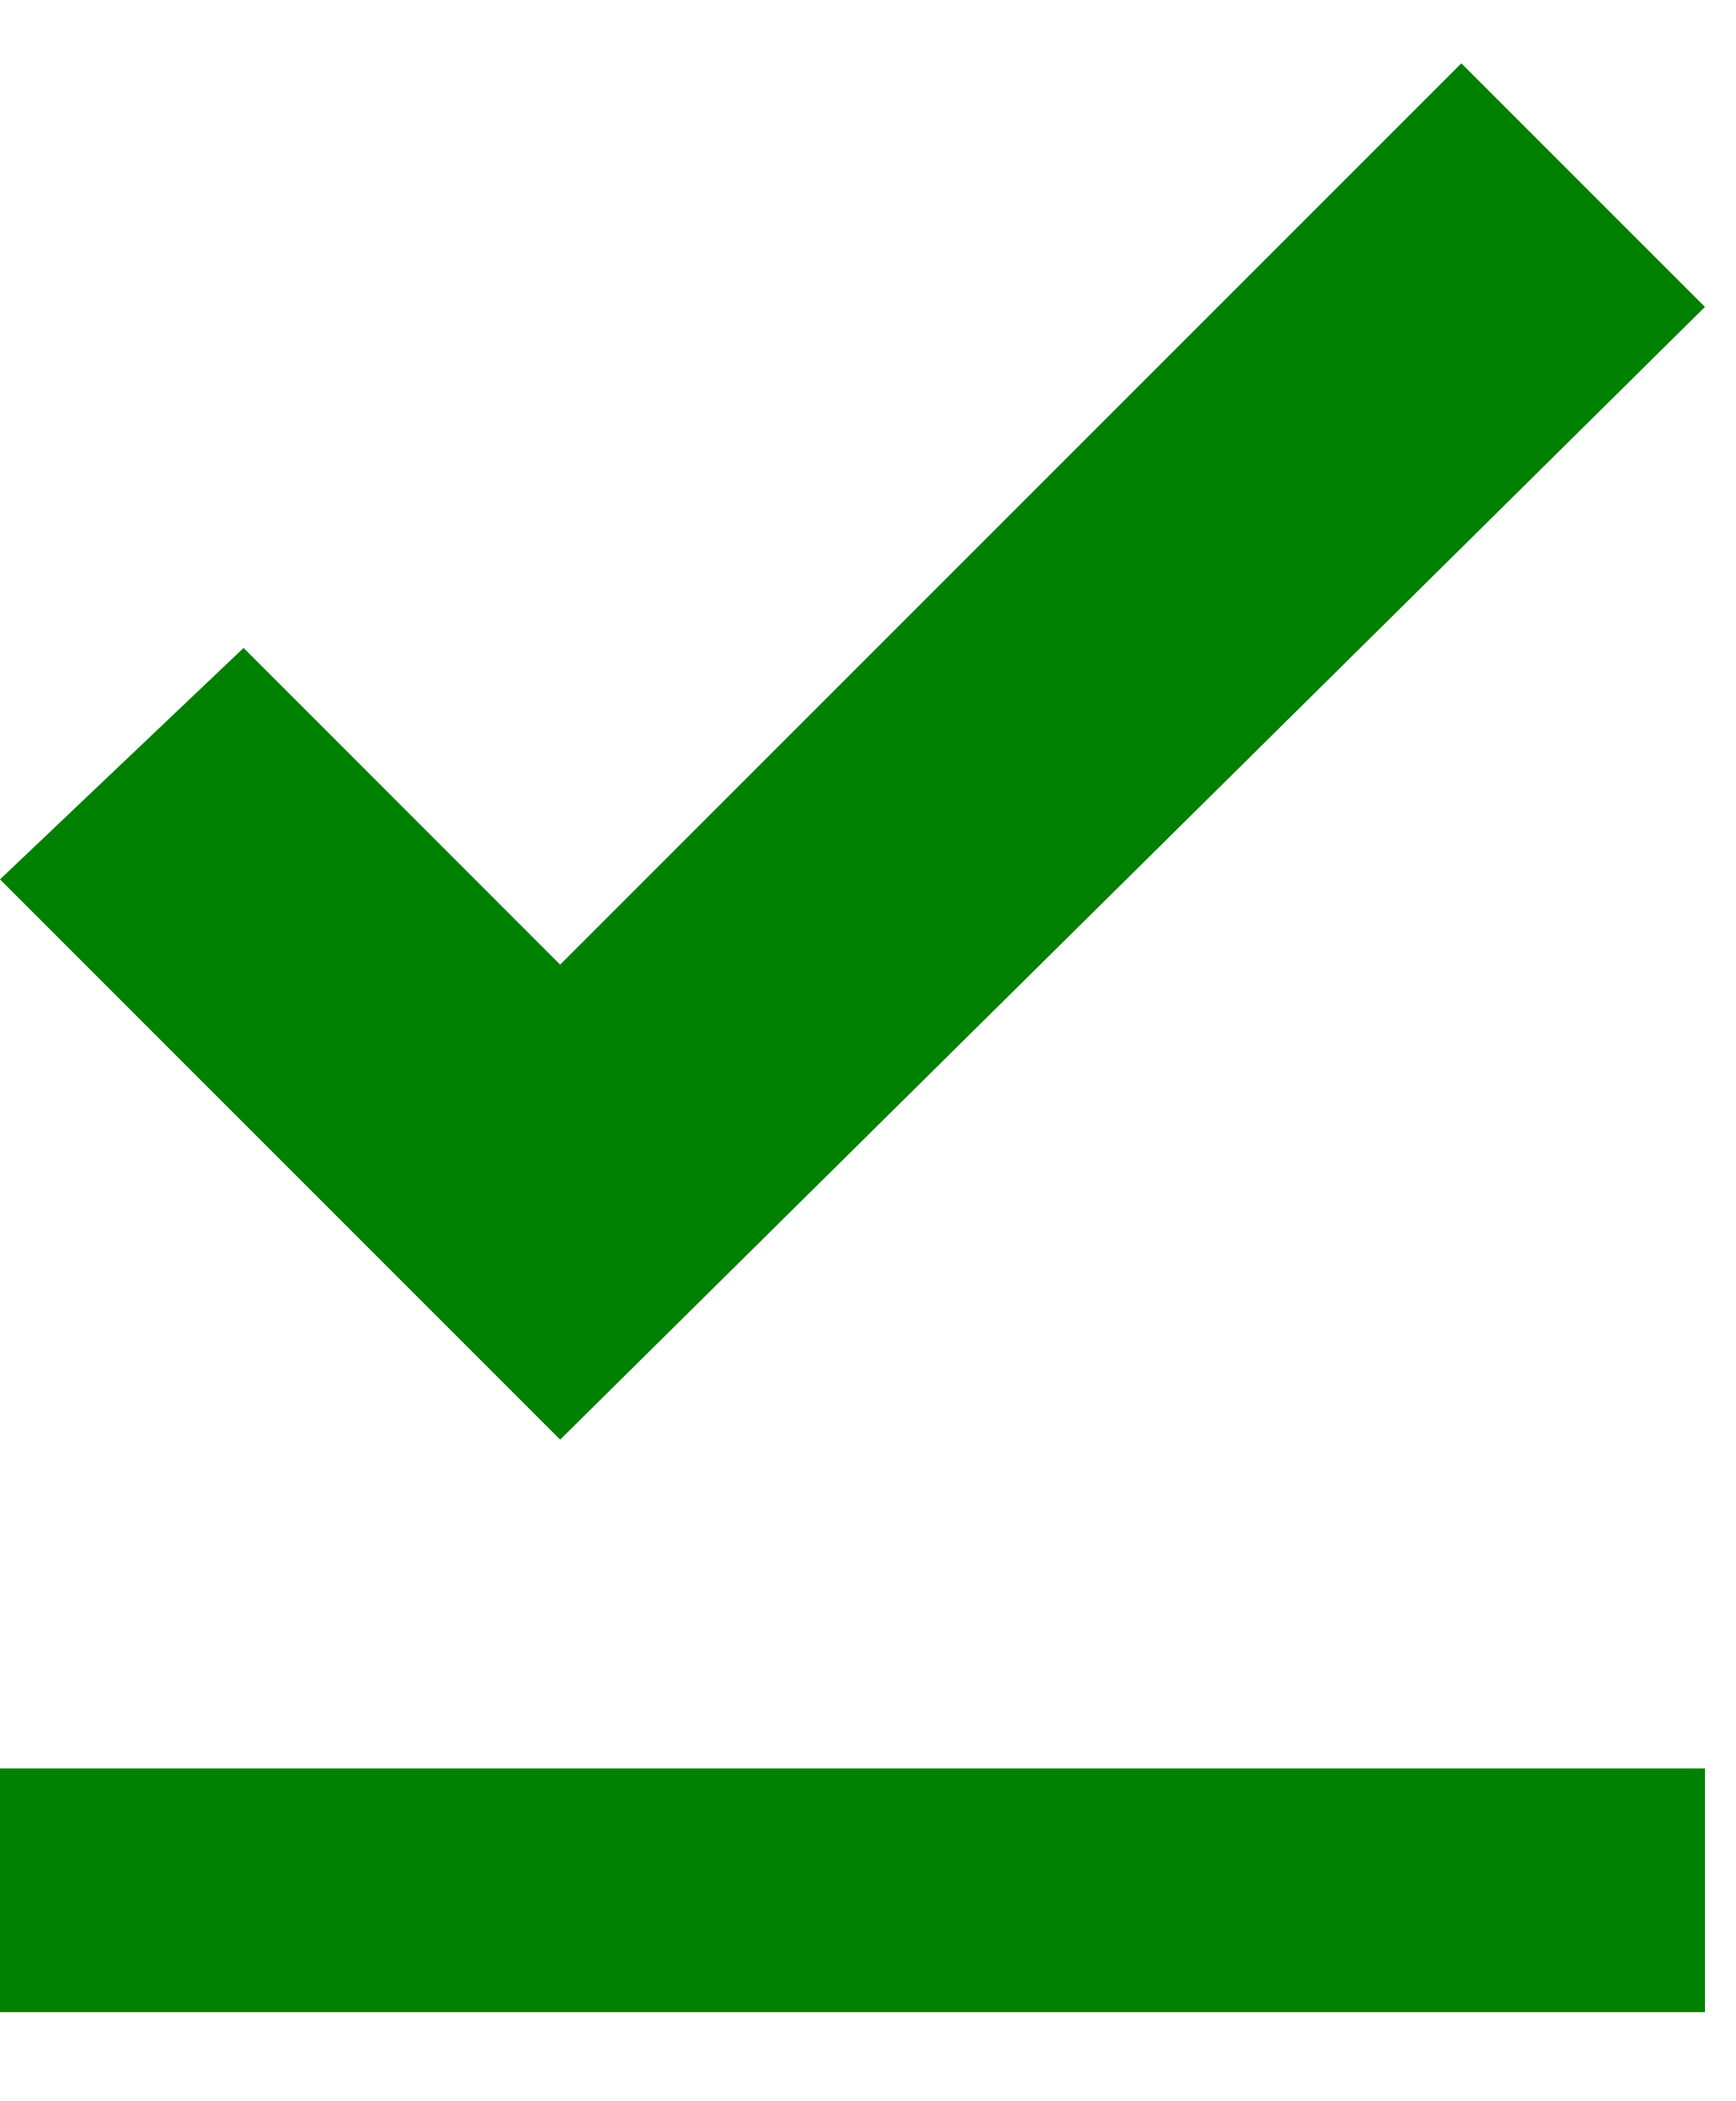
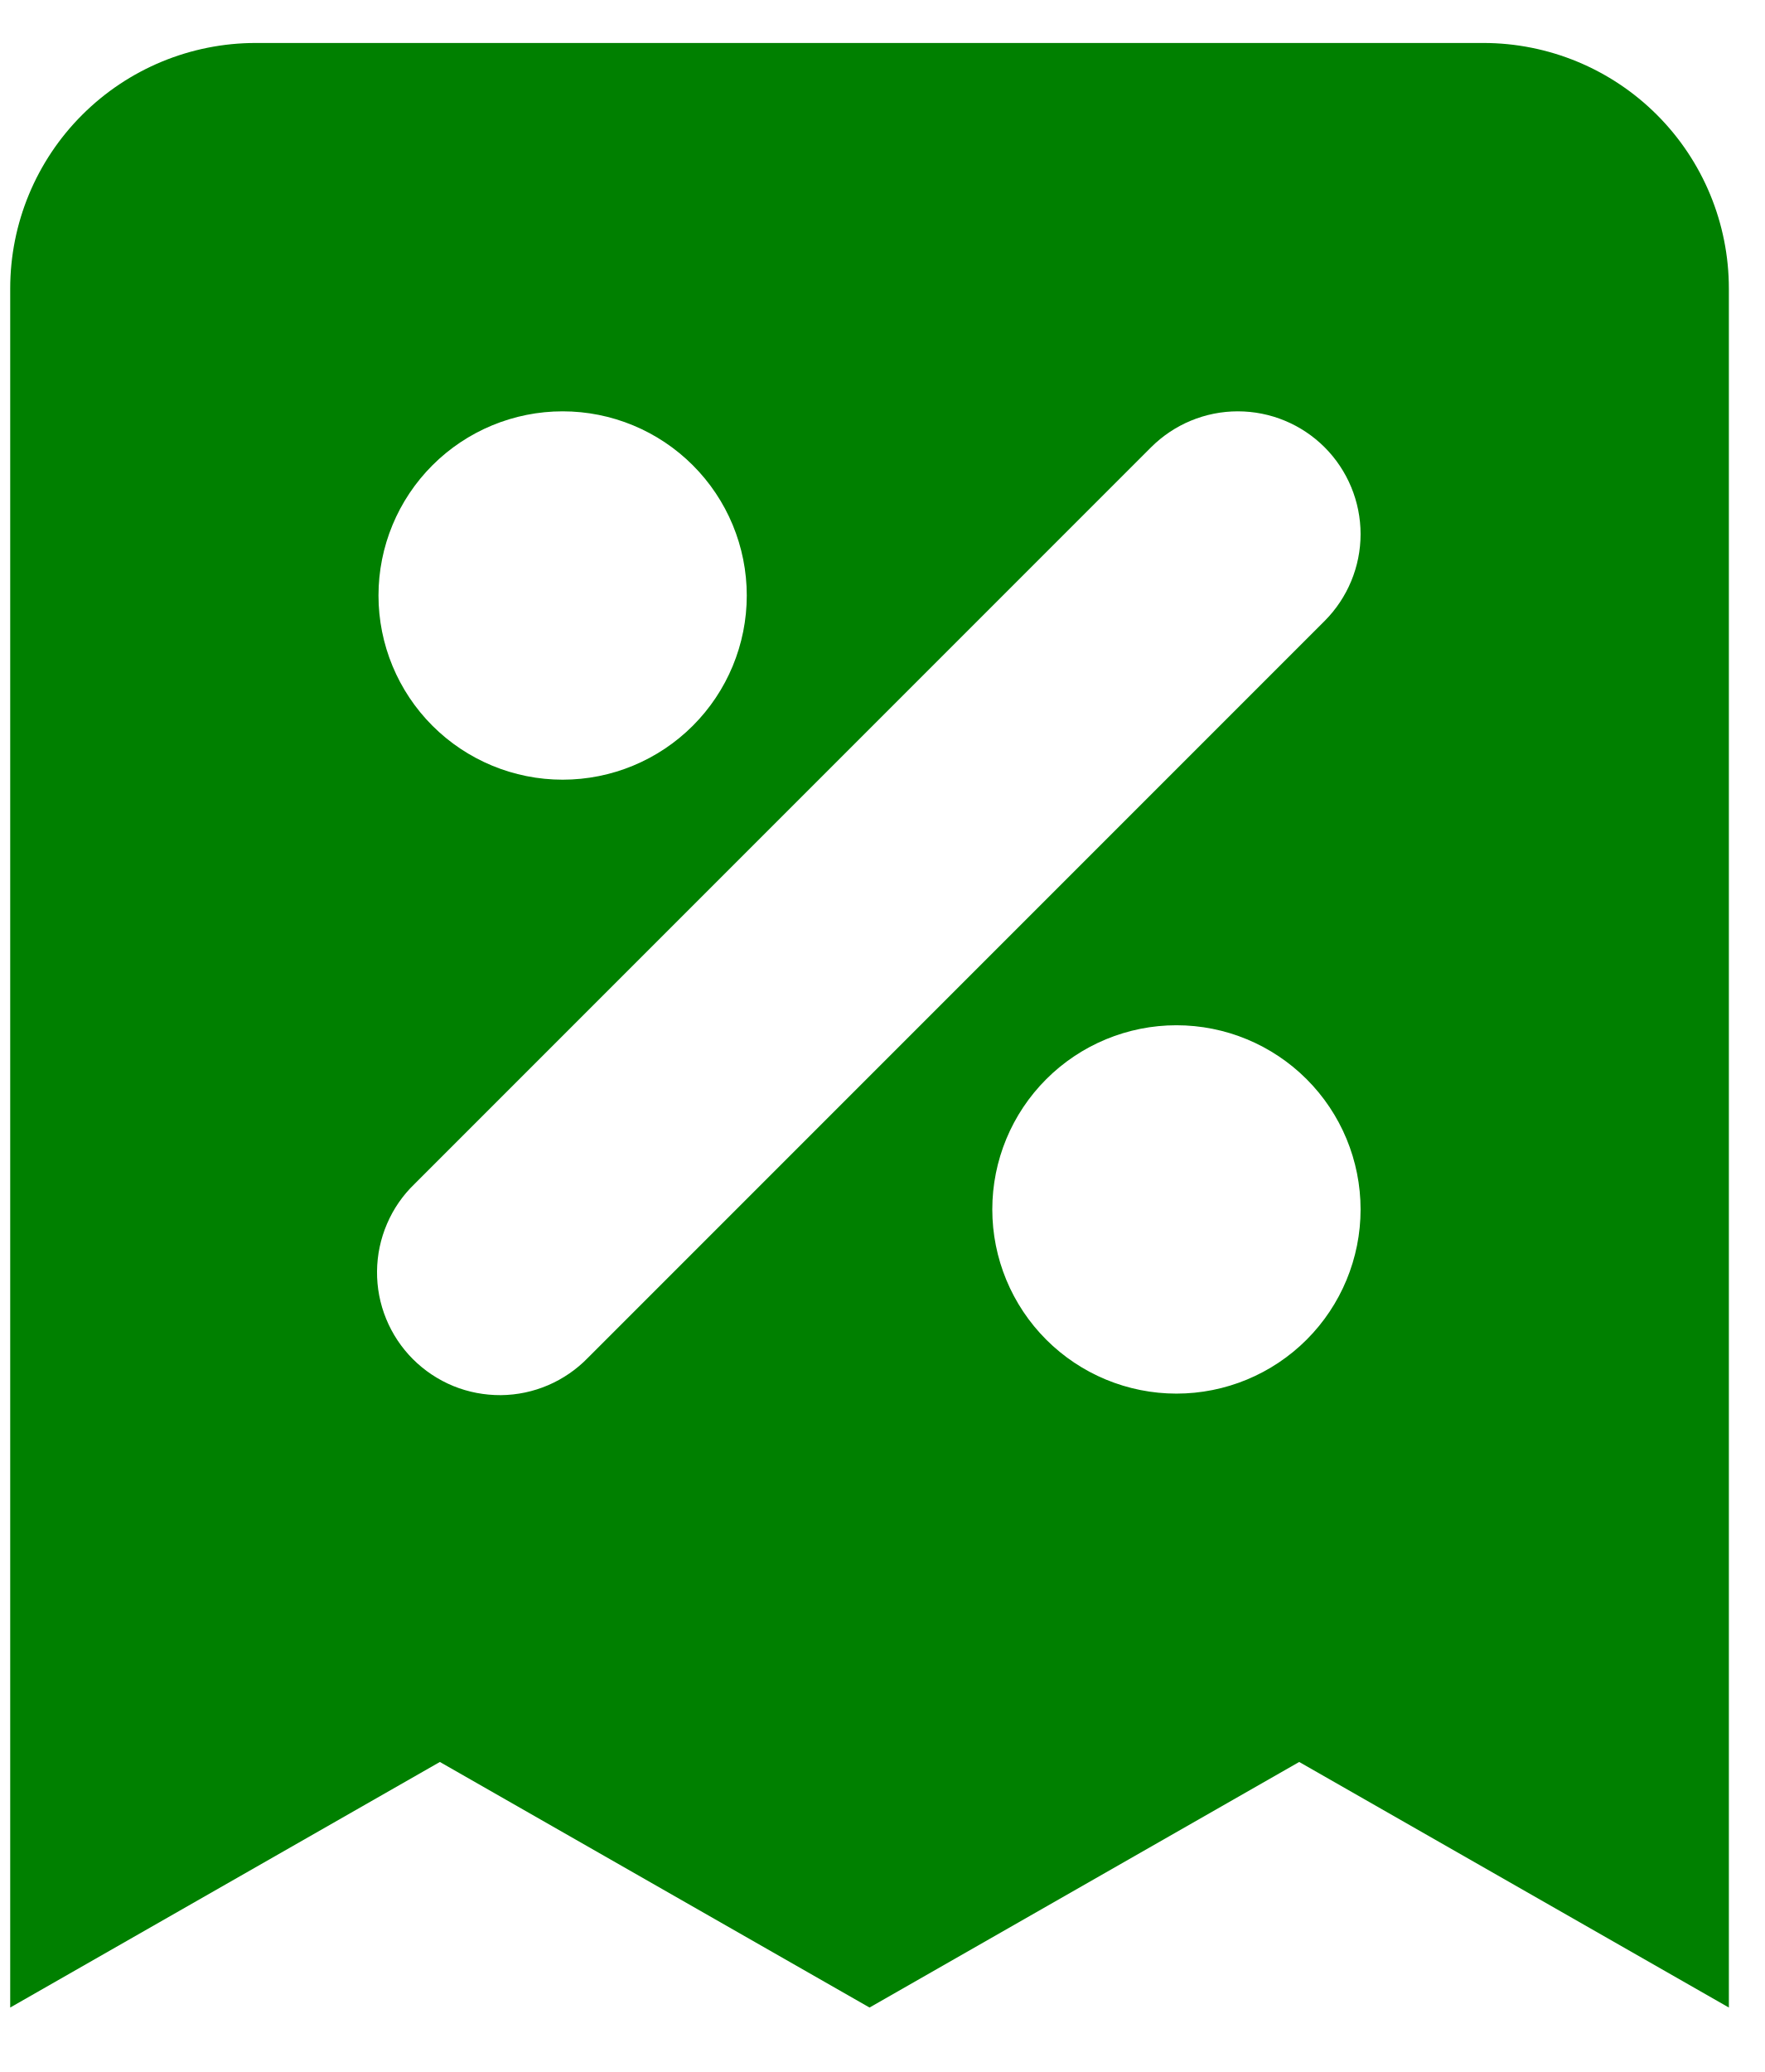
- <svg xmlns="http://www.w3.org/2000/svg" width="19" height="23" viewBox="0 0 19 23" fill="none">
-   <path d="M0 19.36H18.667V22.027H0V19.36ZM6.133 15.76L0 9.627L2.667 7.093L6.133 10.56L16 0.693L18.667 3.36L6.133 15.76Z" fill="#008000" />
+ <svg xmlns="http://www.w3.org/2000/svg" width="23" height="27" viewBox="0 0 23 27" fill="none">
+   <path fill-rule="evenodd" clip-rule="evenodd" d="M3.333 0.56C2.485 0.56 1.671 0.897 1.071 1.497C0.47 2.097 0.133 2.911 0.133 3.76V26.16L5.733 22.96L11.333 26.16L16.933 22.96L22.533 26.16V3.76C22.533 2.911 22.196 2.097 21.596 1.497C20.996 0.897 20.182 0.56 19.333 0.56H3.333ZM7.333 5.36C6.697 5.36 6.086 5.613 5.636 6.063C5.186 6.513 4.933 7.123 4.933 7.76C4.933 8.396 5.186 9.007 5.636 9.457C6.086 9.907 6.697 10.16 7.333 10.16C7.97 10.16 8.58 9.907 9.03 9.457C9.48 9.007 9.733 8.396 9.733 7.76C9.733 7.123 9.48 6.513 9.03 6.063C8.58 5.613 7.97 5.36 7.333 5.36V5.36ZM17.265 5.829C16.965 5.529 16.558 5.36 16.133 5.36C15.709 5.36 15.302 5.529 15.002 5.829L5.402 15.429C5.249 15.576 5.127 15.753 5.044 15.948C4.96 16.143 4.916 16.353 4.914 16.566C4.912 16.778 4.952 16.989 5.033 17.186C5.113 17.382 5.232 17.561 5.382 17.711C5.532 17.861 5.711 17.98 5.908 18.061C6.104 18.141 6.315 18.181 6.528 18.18C6.74 18.178 6.95 18.134 7.145 18.05C7.34 17.966 7.517 17.844 7.665 17.691L17.265 8.091C17.564 7.791 17.733 7.384 17.733 6.96C17.733 6.536 17.564 6.129 17.265 5.829V5.829ZM15.333 13.36C14.697 13.36 14.086 13.613 13.636 14.063C13.186 14.513 12.933 15.123 12.933 15.76C12.933 16.396 13.186 17.007 13.636 17.457C14.086 17.907 14.697 18.16 15.333 18.16C15.97 18.16 16.58 17.907 17.03 17.457C17.48 17.007 17.733 16.396 17.733 15.76C17.733 15.123 17.48 14.513 17.03 14.063C16.58 13.613 15.97 13.36 15.333 13.36V13.36Z" fill="#008000" />
</svg>
